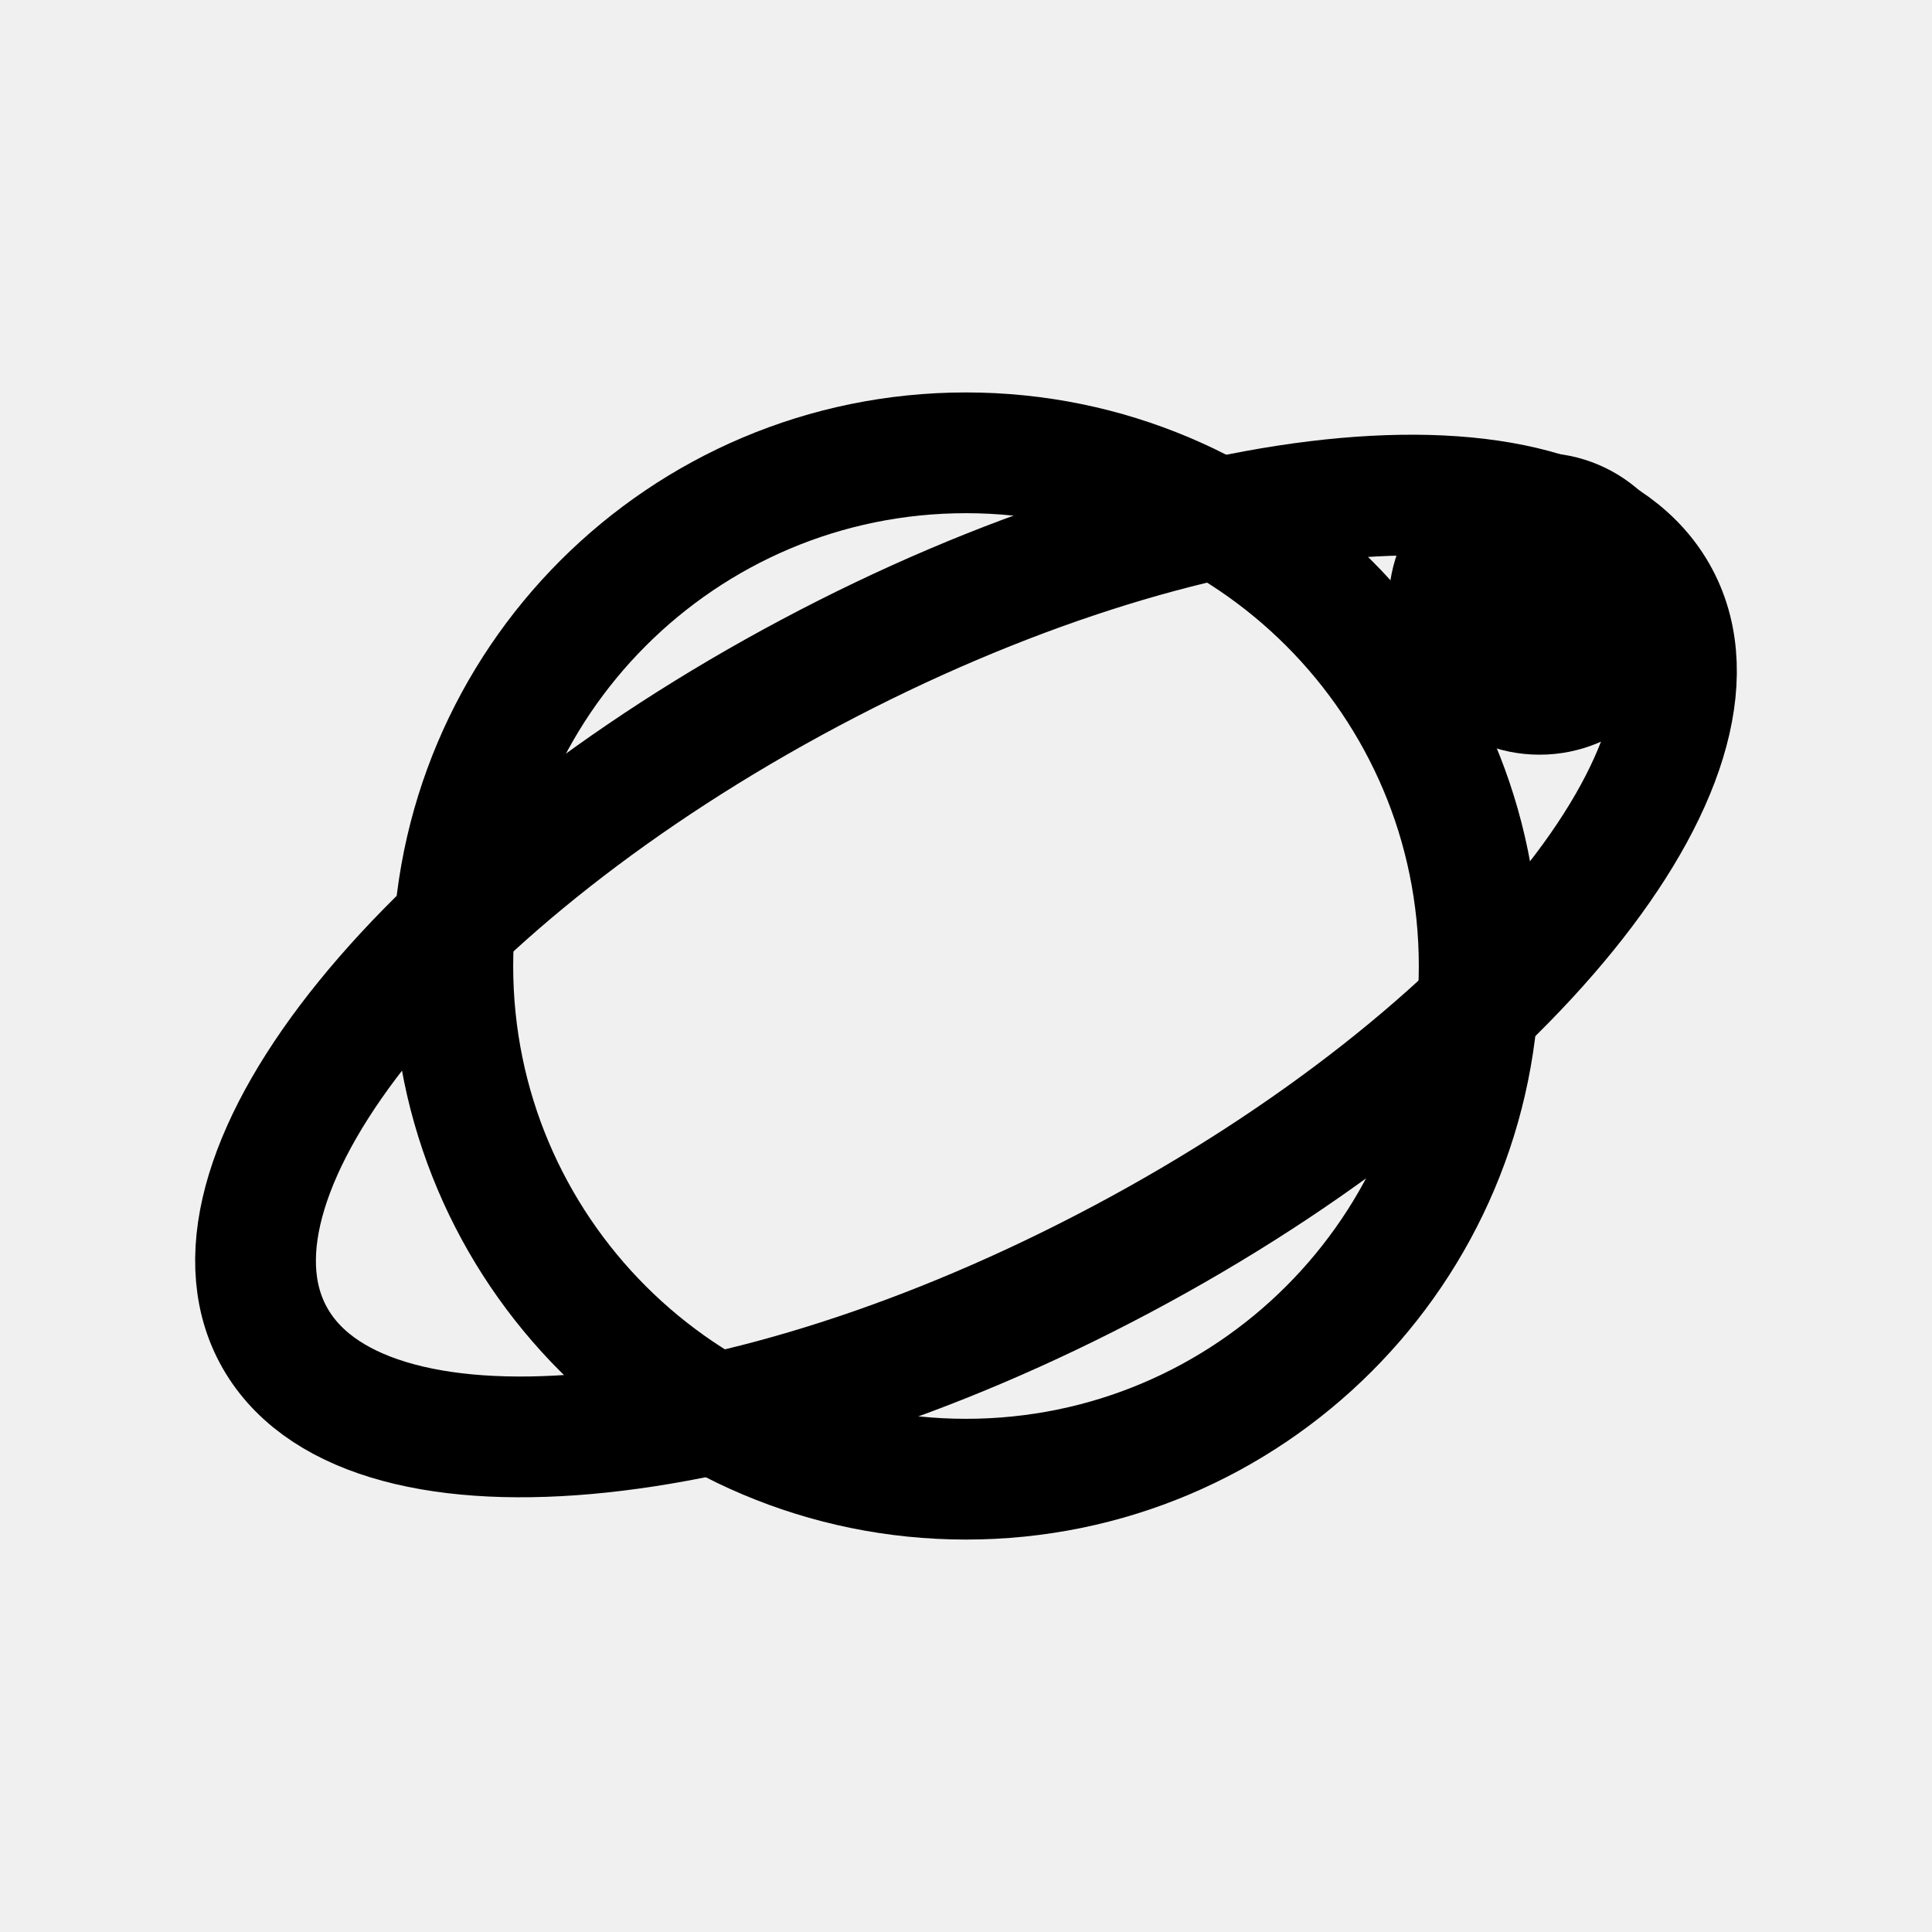
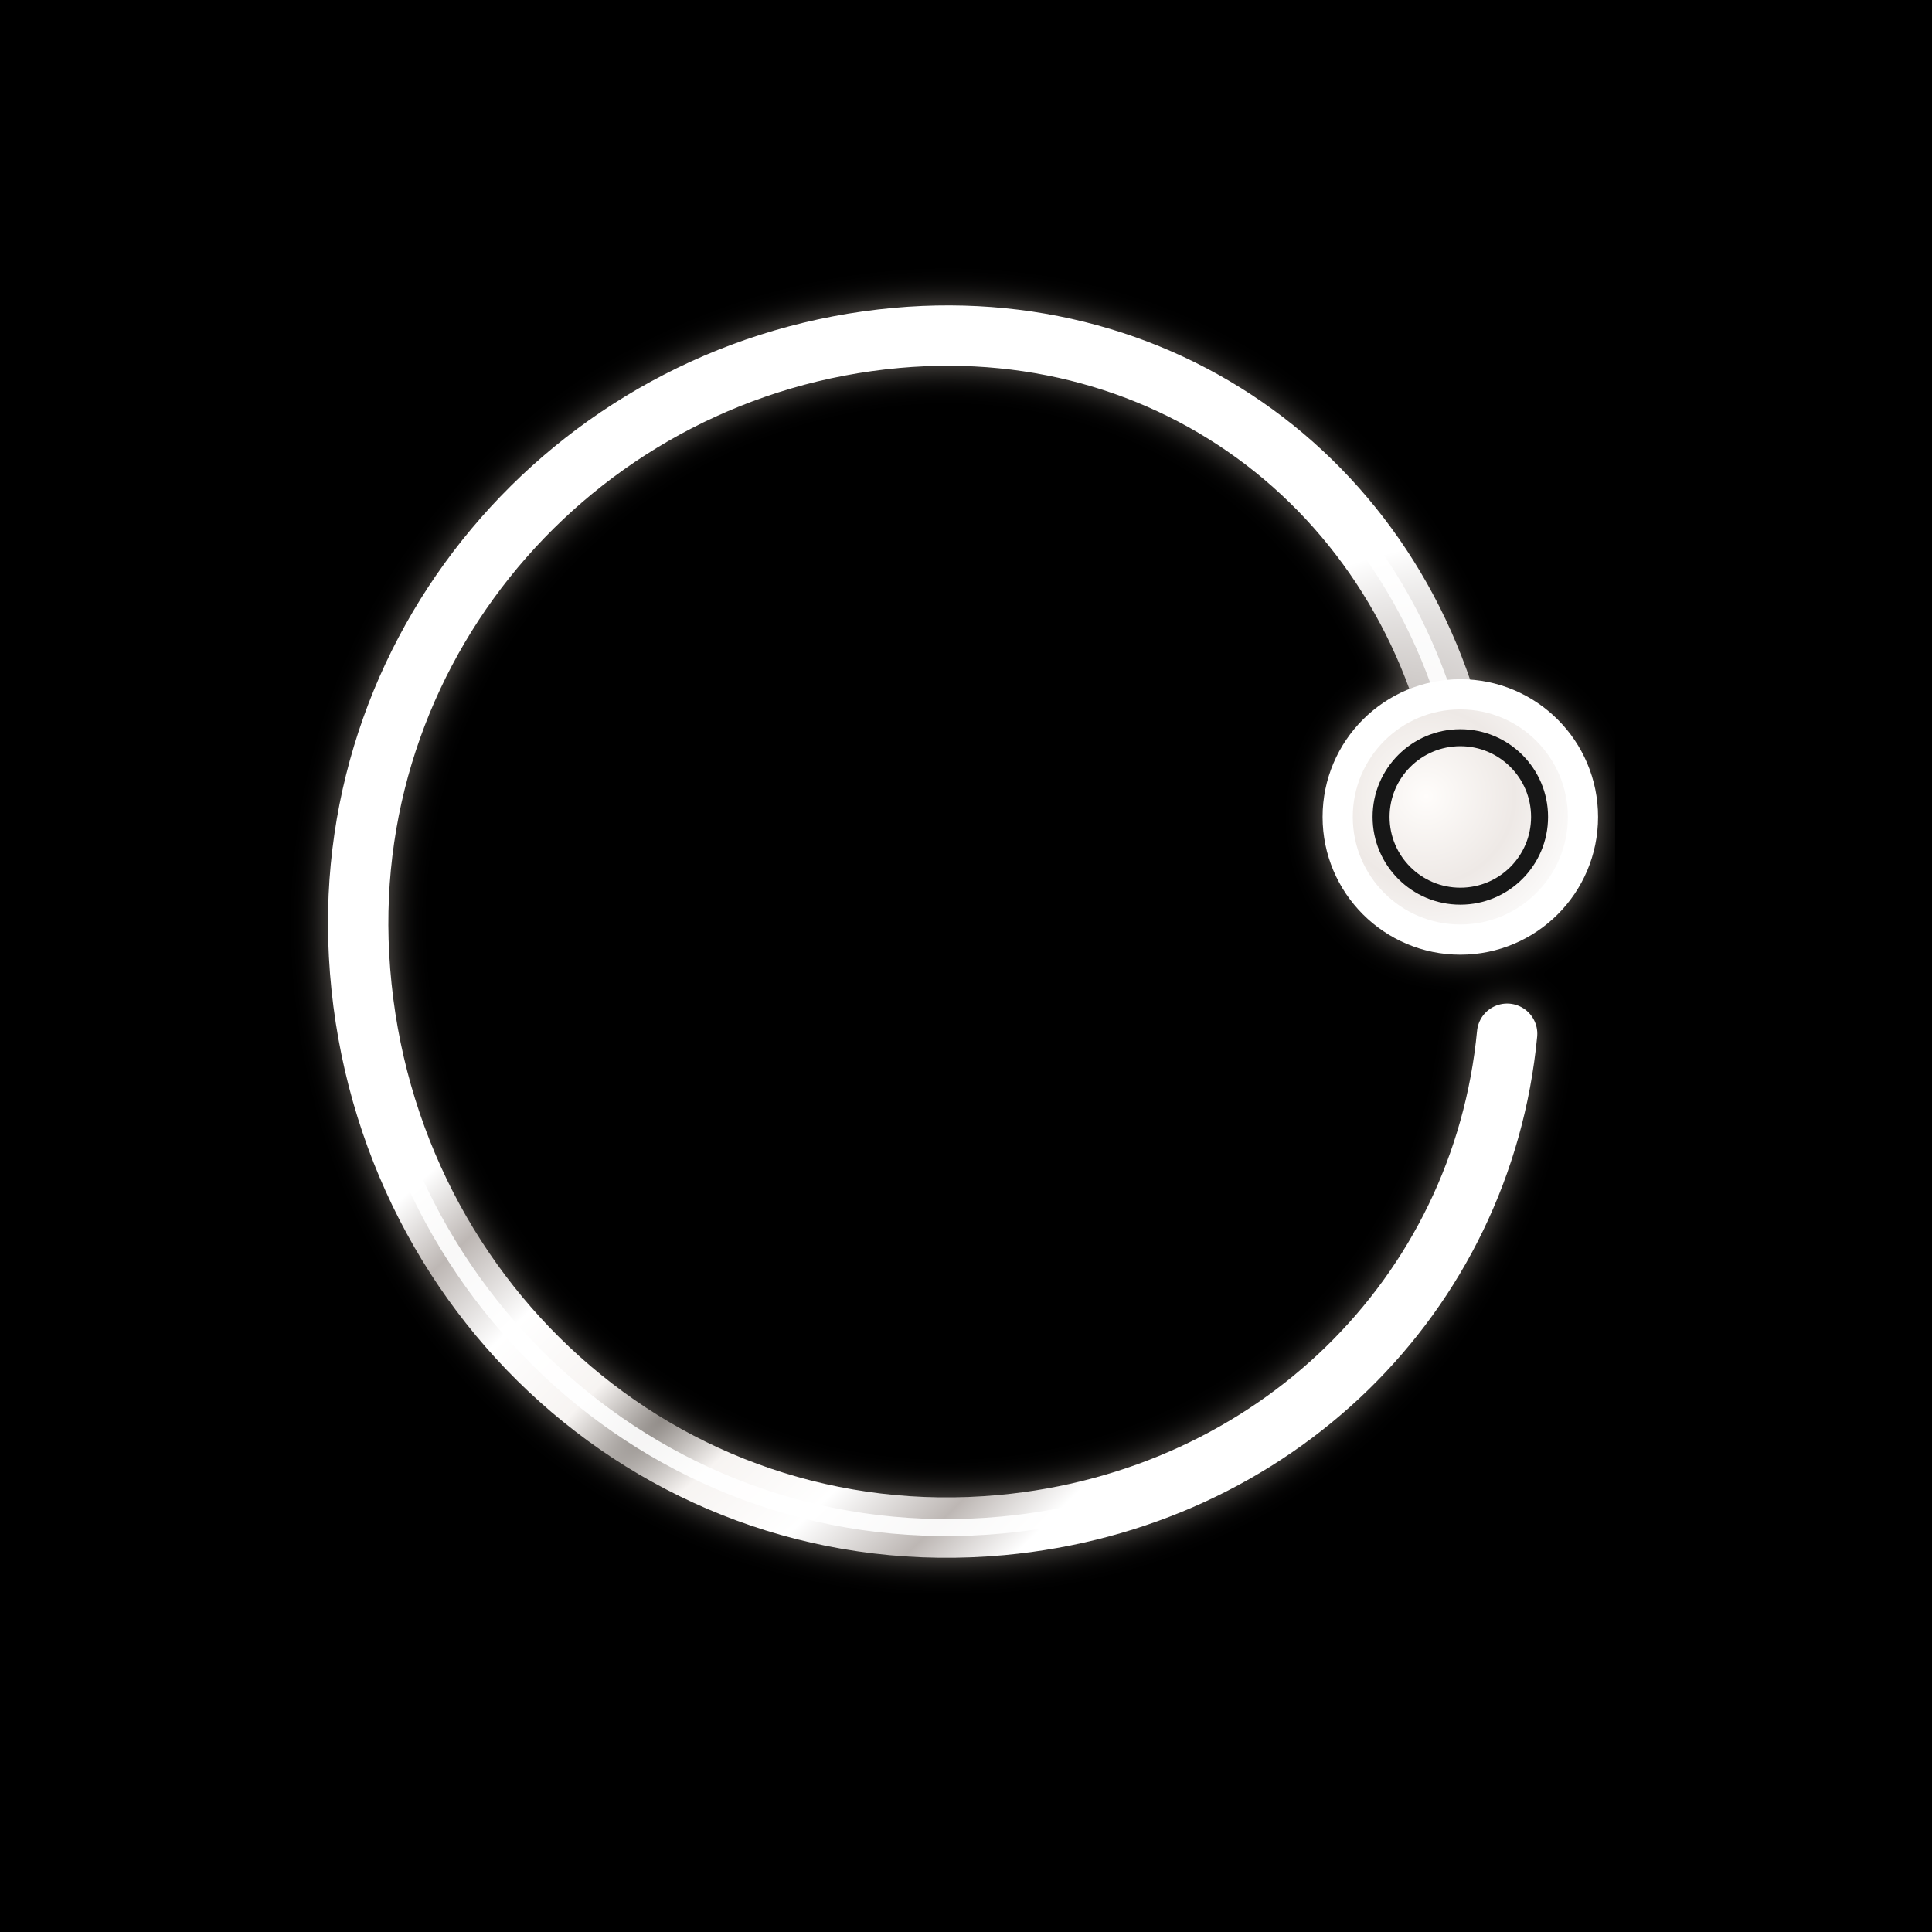
- <svg xmlns="http://www.w3.org/2000/svg" width="64" height="64" viewBox="0 0 64 64" fill="none" role="img" aria-label="Orbit logo">
-   <circle cx="32" cy="32" r="17" stroke="currentColor" stroke-width="4" />
-   <ellipse cx="32" cy="32" rx="26" ry="11" transform="rotate(-28 32 32)" stroke="currentColor" stroke-width="4" />
-   <circle cx="51" cy="20" r="5" fill="currentColor" />
+ <svg xmlns="http://www.w3.org/2000/svg" width="1024" height="1024" viewBox="0 0 1024 1024" fill="none" role="img" aria-label="Orbit logo">
+   <rect width="1024" height="1024" fill="#000000" />
+   <defs>
+     <radialGradient id="ringSheen" cx="0" cy="0" r="1" gradientUnits="userSpaceOnUse" gradientTransform="translate(356 748) rotate(-42) scale(660 180)">
+       <stop offset="0" stop-color="#8f8a86" />
+       <stop offset="0.2" stop-color="#f7f4f2" />
+       <stop offset="0.5" stop-color="#ffffff" />
+       <stop offset="0.78" stop-color="#bdb7b4" />
+       <stop offset="1" stop-color="#ffffff" />
+     </radialGradient>
+     <radialGradient id="nodeSheen" cx="0" cy="0" r="1" gradientUnits="userSpaceOnUse" gradientTransform="translate(756 422) rotate(43) scale(90)">
+       <stop offset="0" stop-color="#fffdfb" />
+       <stop offset="0.52" stop-color="#eee9e6" />
+       <stop offset="1" stop-color="#ffffff" />
+     </radialGradient>
+     <filter id="softGlow" x="152" y="124" width="704" height="720" filterUnits="userSpaceOnUse" color-interpolation-filters="sRGB">
+       <feFlood flood-opacity="0" result="BackgroundImageFix" />
+       <feGaussianBlur in="SourceAlpha" stdDeviation="9" result="blur" />
+       <feColorMatrix in="blur" type="matrix" values="0 0 0 0 1 0 0 0 0 0.95 0 0 0 0 0.9 0 0 0 0.42 0" />
+       <feBlend in2="BackgroundImageFix" result="glow" />
+       <feBlend in="SourceGraphic" in2="glow" result="shape" />
+     </filter>
+   </defs>
+   <g filter="url(#softGlow)">
+     <path d="M777.5 421.5C755.5 268.5 627.8 165.3 475.2 179.1C309 194.1 181.1 337.2 190.3 506.3C200 686.7 351.2 824.9 530.9 808.3C675.3 794.9 785.5 686.9 798.8 547.9" stroke="url(#ringSheen)" stroke-width="32" stroke-linecap="round" />
+     <path d="M777.5 421.5C755.5 268.5 627.8 165.3 475.2 179.1C309 194.1 181.1 337.2 190.3 506.3C200 686.7 351.2 824.9 530.9 808.3C675.3 794.9 785.5 686.9 798.8 547.9" stroke="#ffffff" stroke-opacity="0.9" stroke-width="9" stroke-linecap="round" />
+     <circle cx="774" cy="433" r="65" fill="url(#nodeSheen)" stroke="#ffffff" stroke-width="16" />
+     <circle cx="774" cy="433" r="42" fill="none" stroke="#171717" stroke-width="9" />
+     <path d="M857 463C870.2 463 880 452.9 880 440C880 452.9 889.8 463 903 463C889.8 463 880 473.1 880 486C880 473.1 870.2 463 857 463Z" fill="#ffffff" />
+   </g>
</svg>
